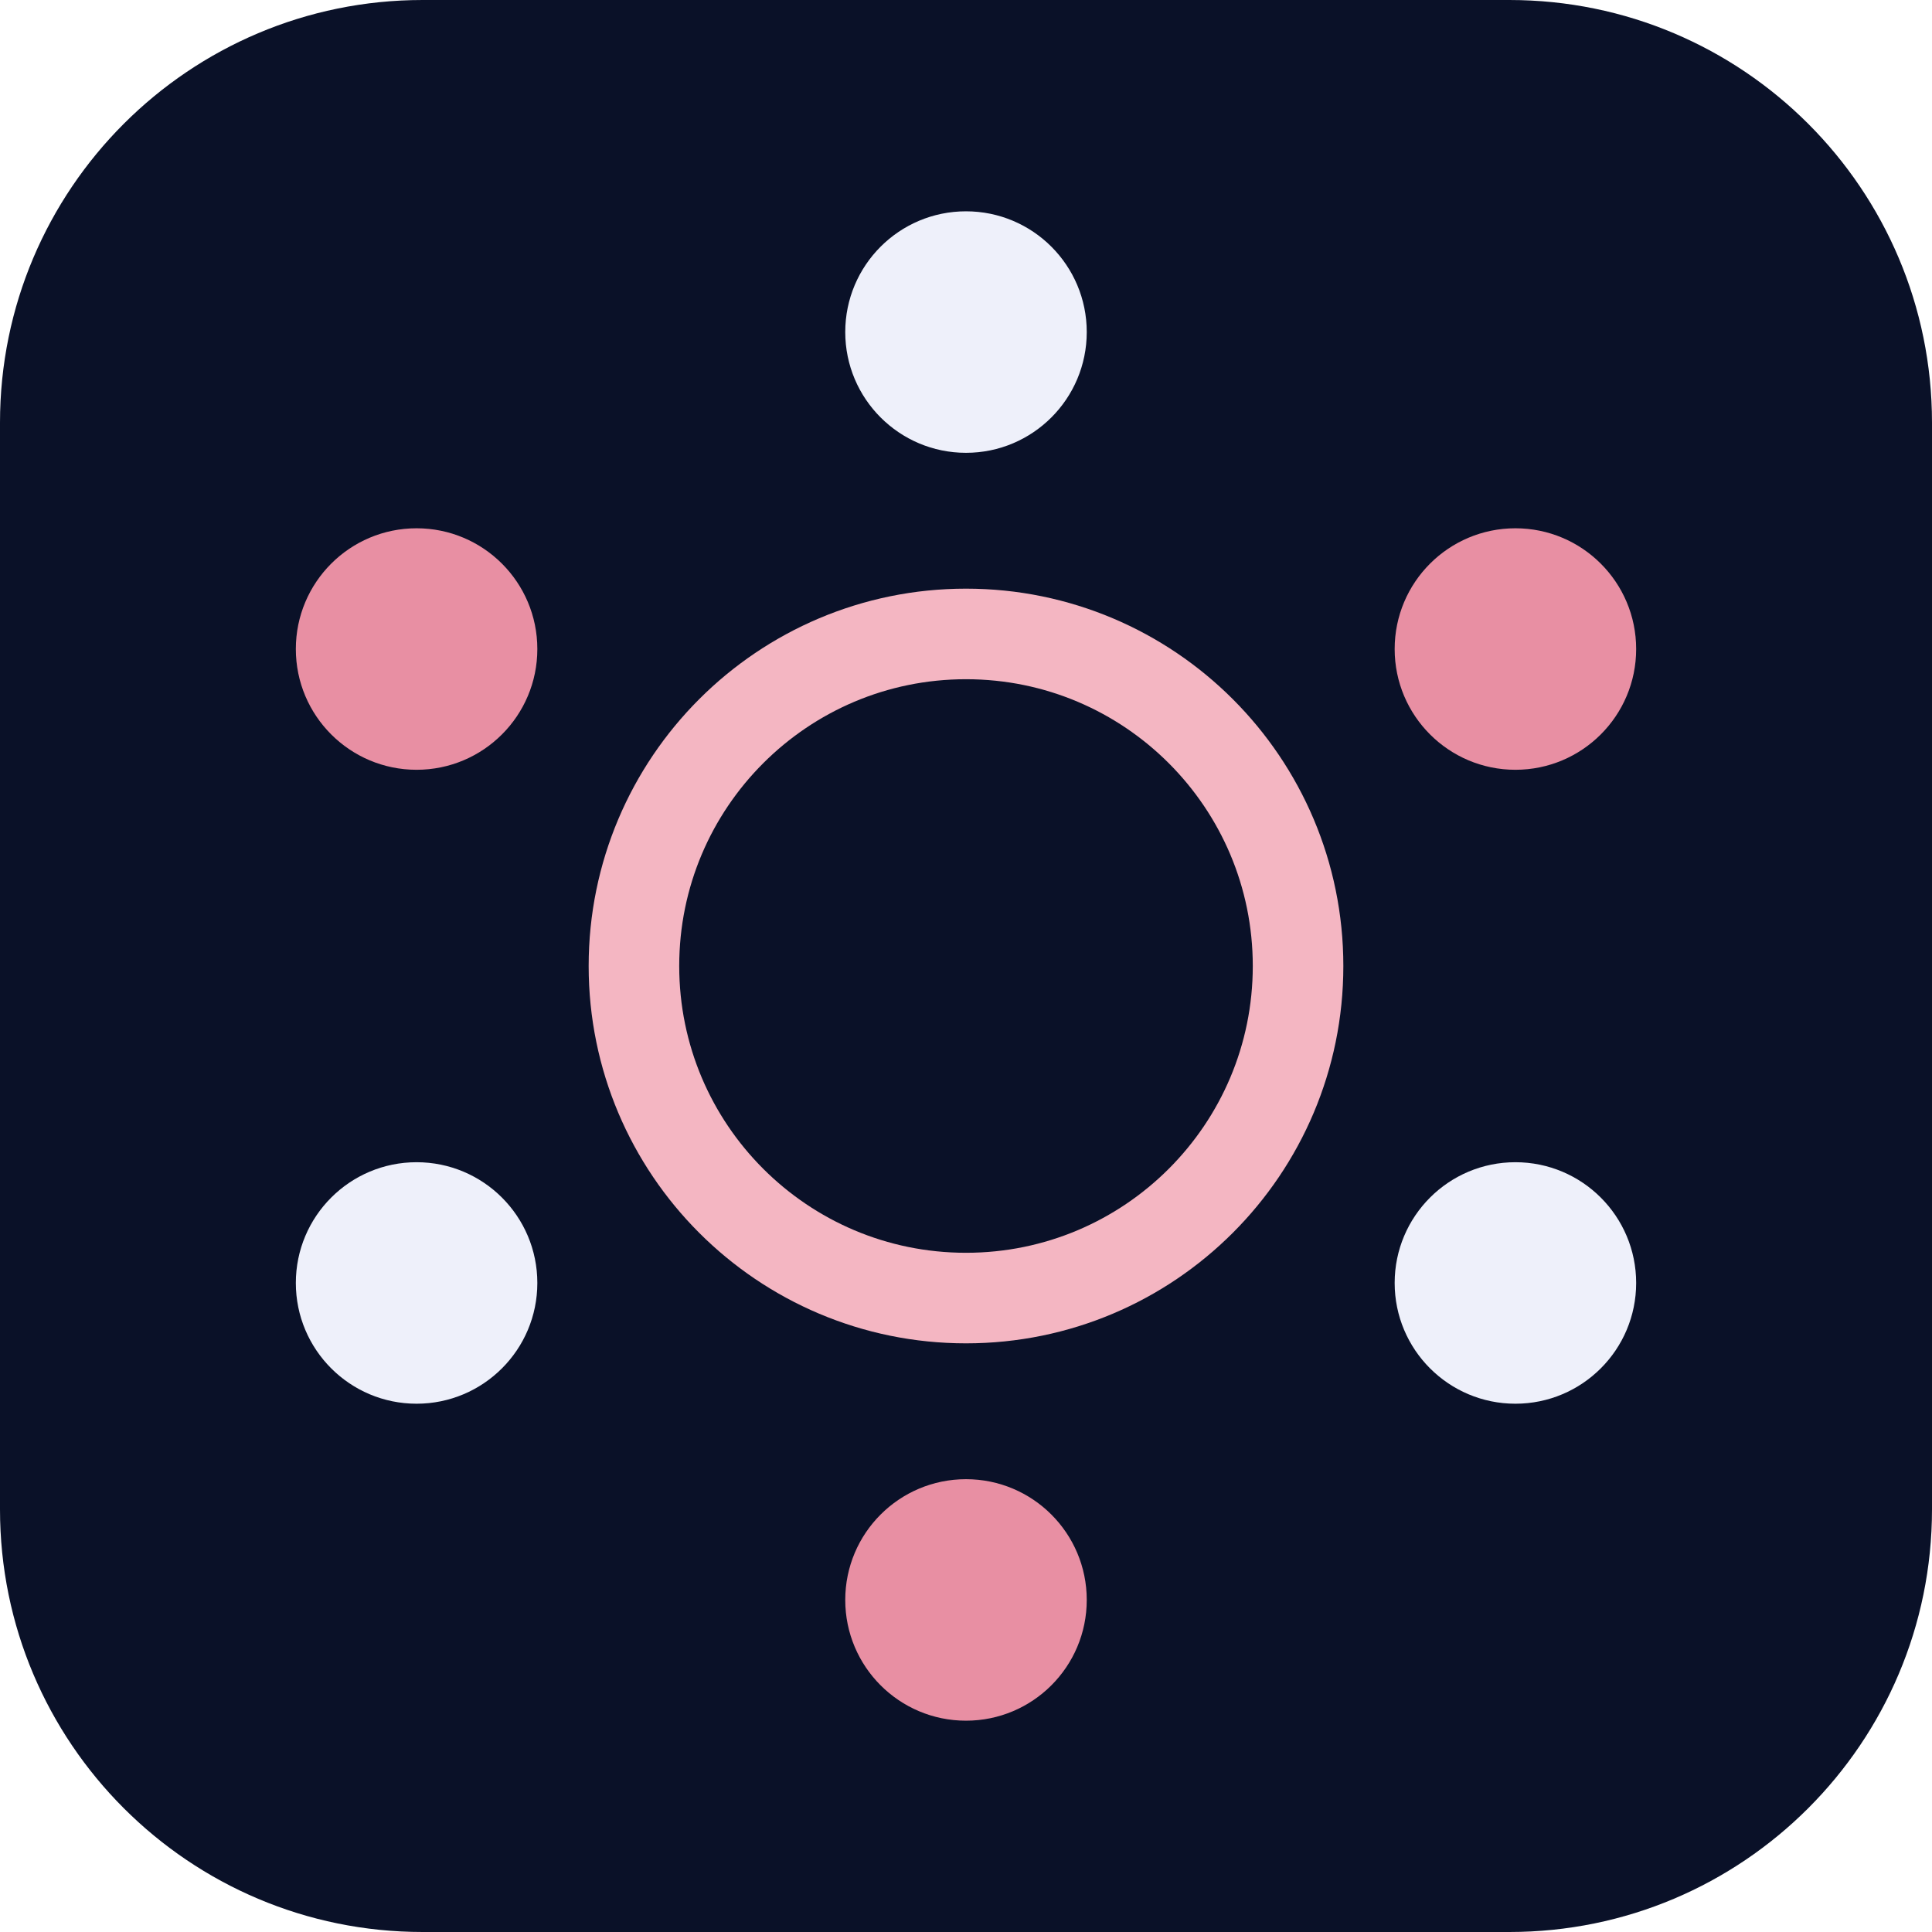
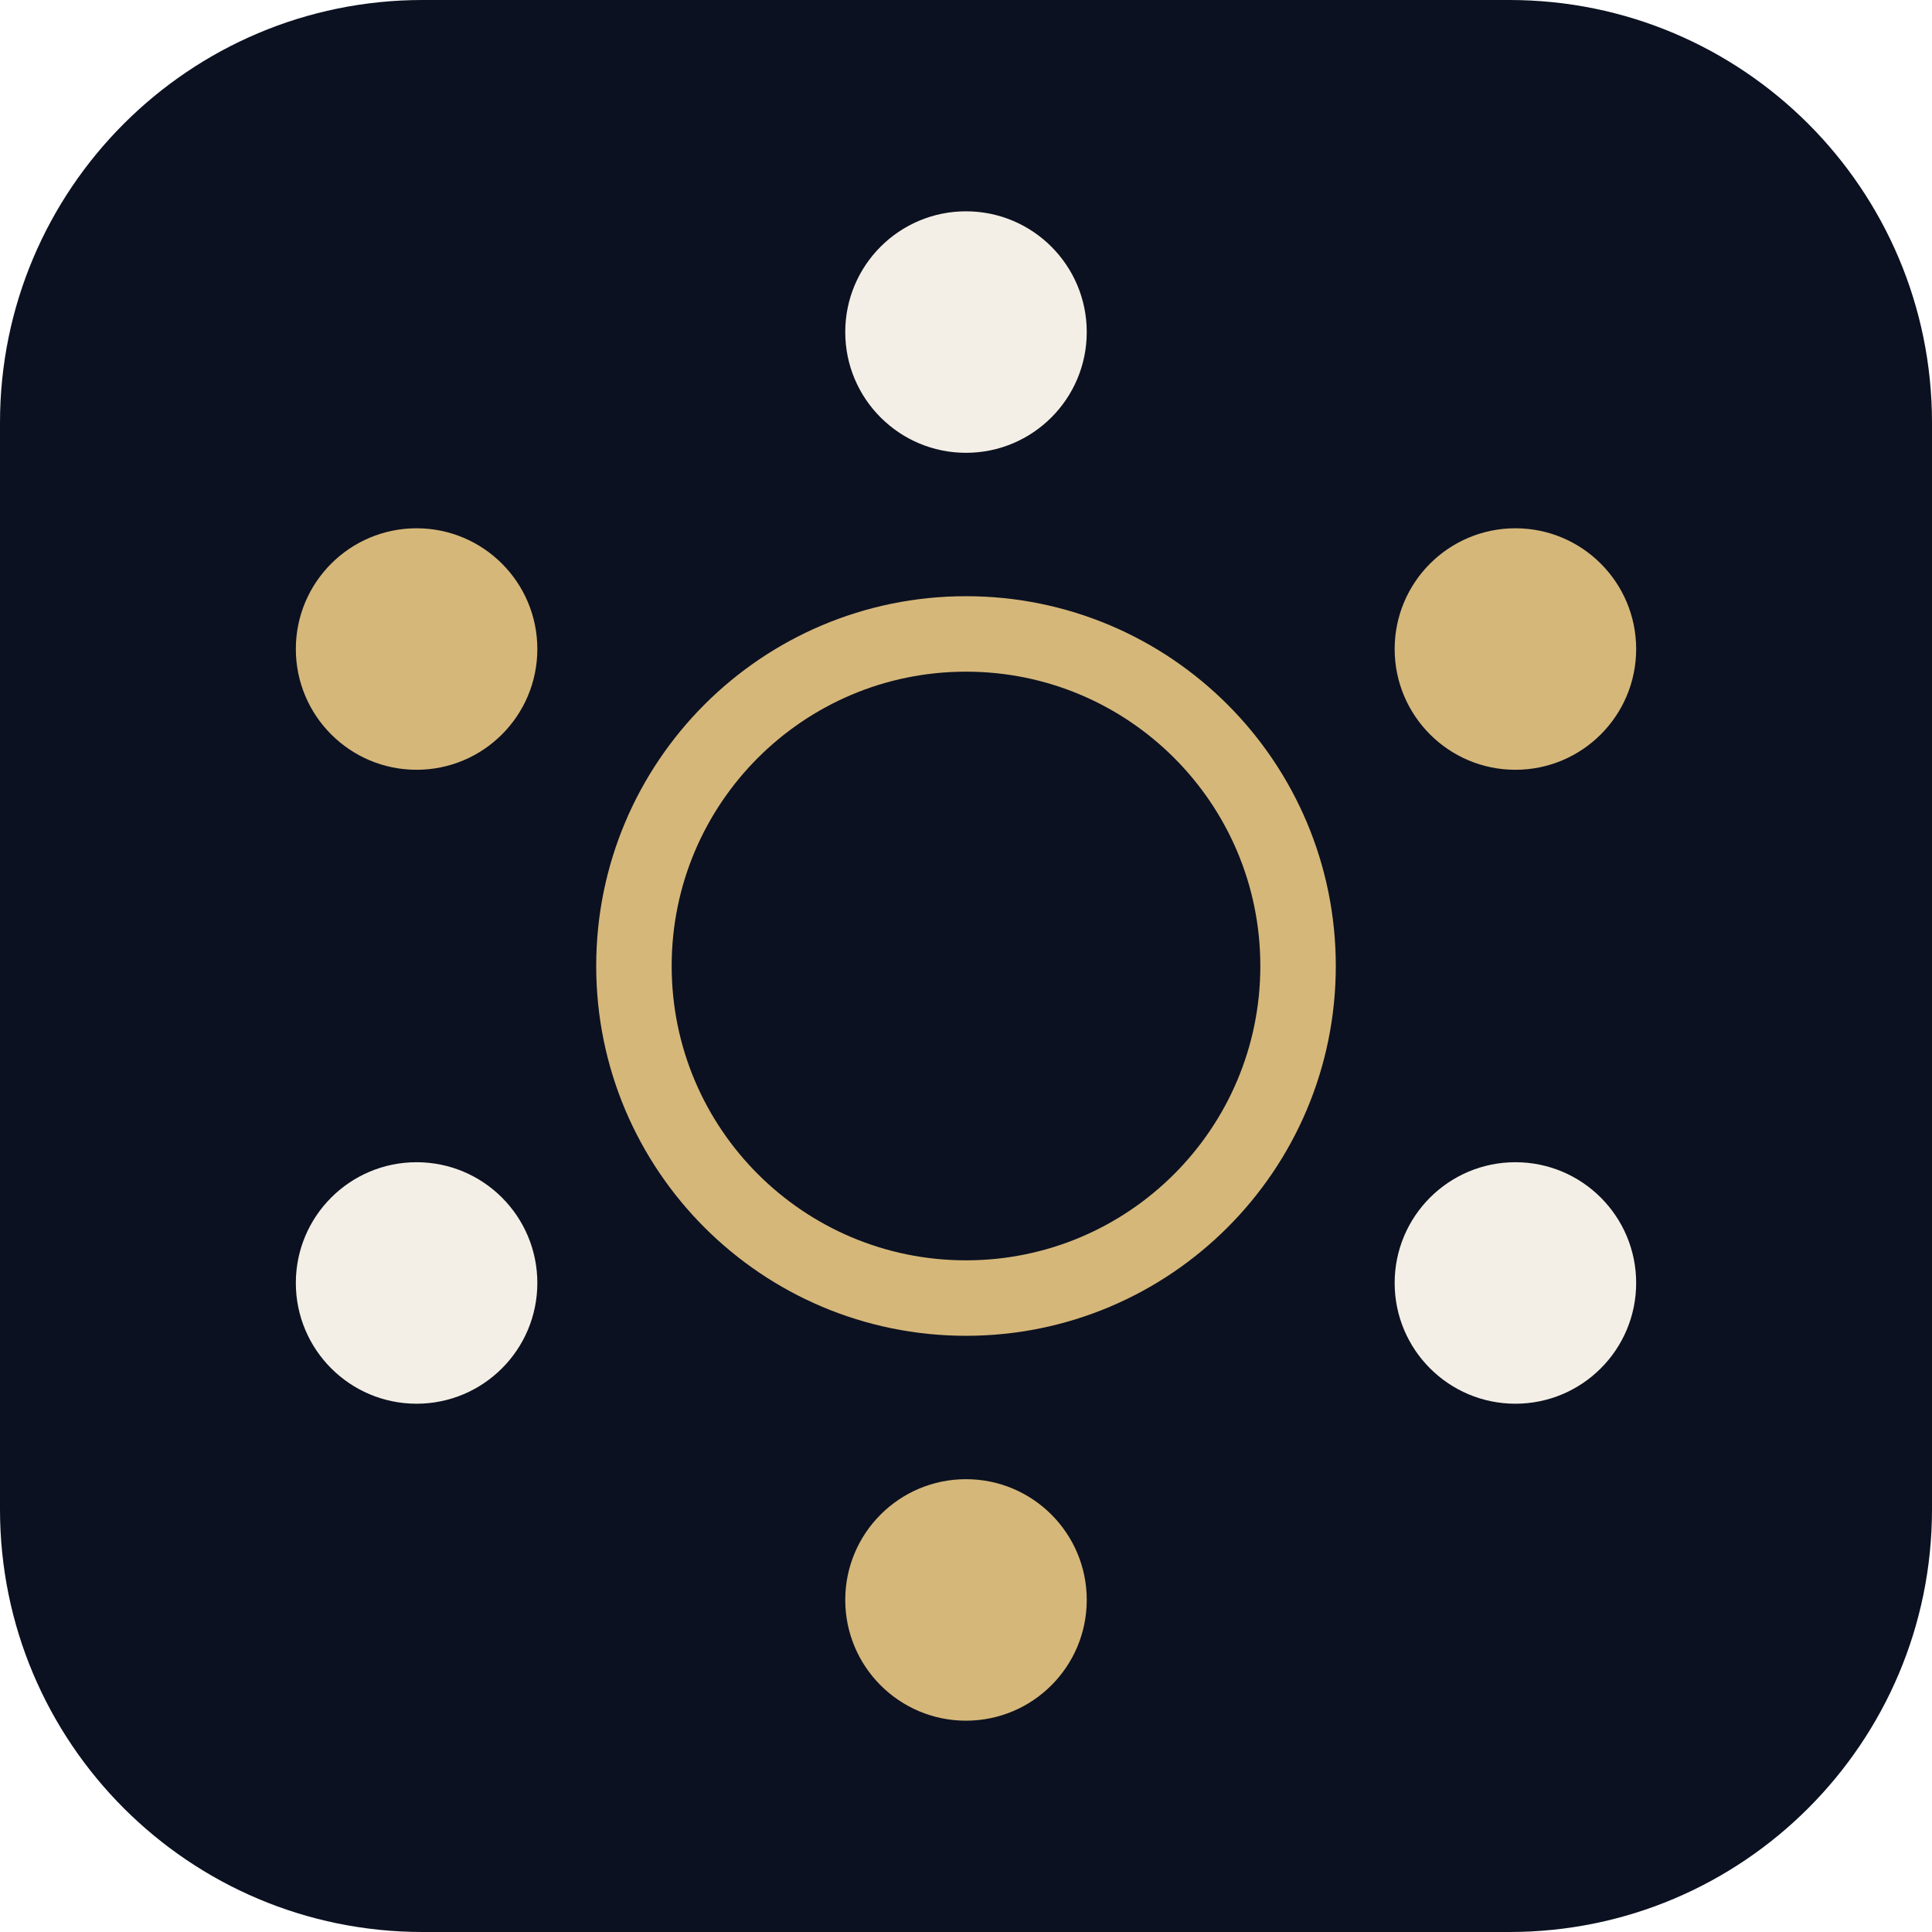
<svg xmlns="http://www.w3.org/2000/svg" viewBox="0 0 64 64">
-   <rect width="64" height="64" rx="14" fill="#0a1128" />
-   <circle cx="32" cy="32" r="11" fill="none" stroke="#f4b6c2" stroke-width="3" />
-   <g fill="#eef0fa">
+   <rect width="64" height="64" rx="14" fill="#0b1120" />
+   <circle cx="32" cy="32" r="11" fill="none" stroke="#d6b77a" stroke-width="2.5" />
+   <g fill="#f4efe6">
    <circle cx="32" cy="11" r="4" />
    <circle cx="50.2" cy="42.5" r="4" />
    <circle cx="13.8" cy="42.5" r="4" />
  </g>
-   <g fill="#e88fa3">
+   <g fill="#d6b77a">
    <circle cx="50.2" cy="21.5" r="4" />
    <circle cx="32" cy="53" r="4" />
    <circle cx="13.8" cy="21.5" r="4" />
  </g>
</svg>
